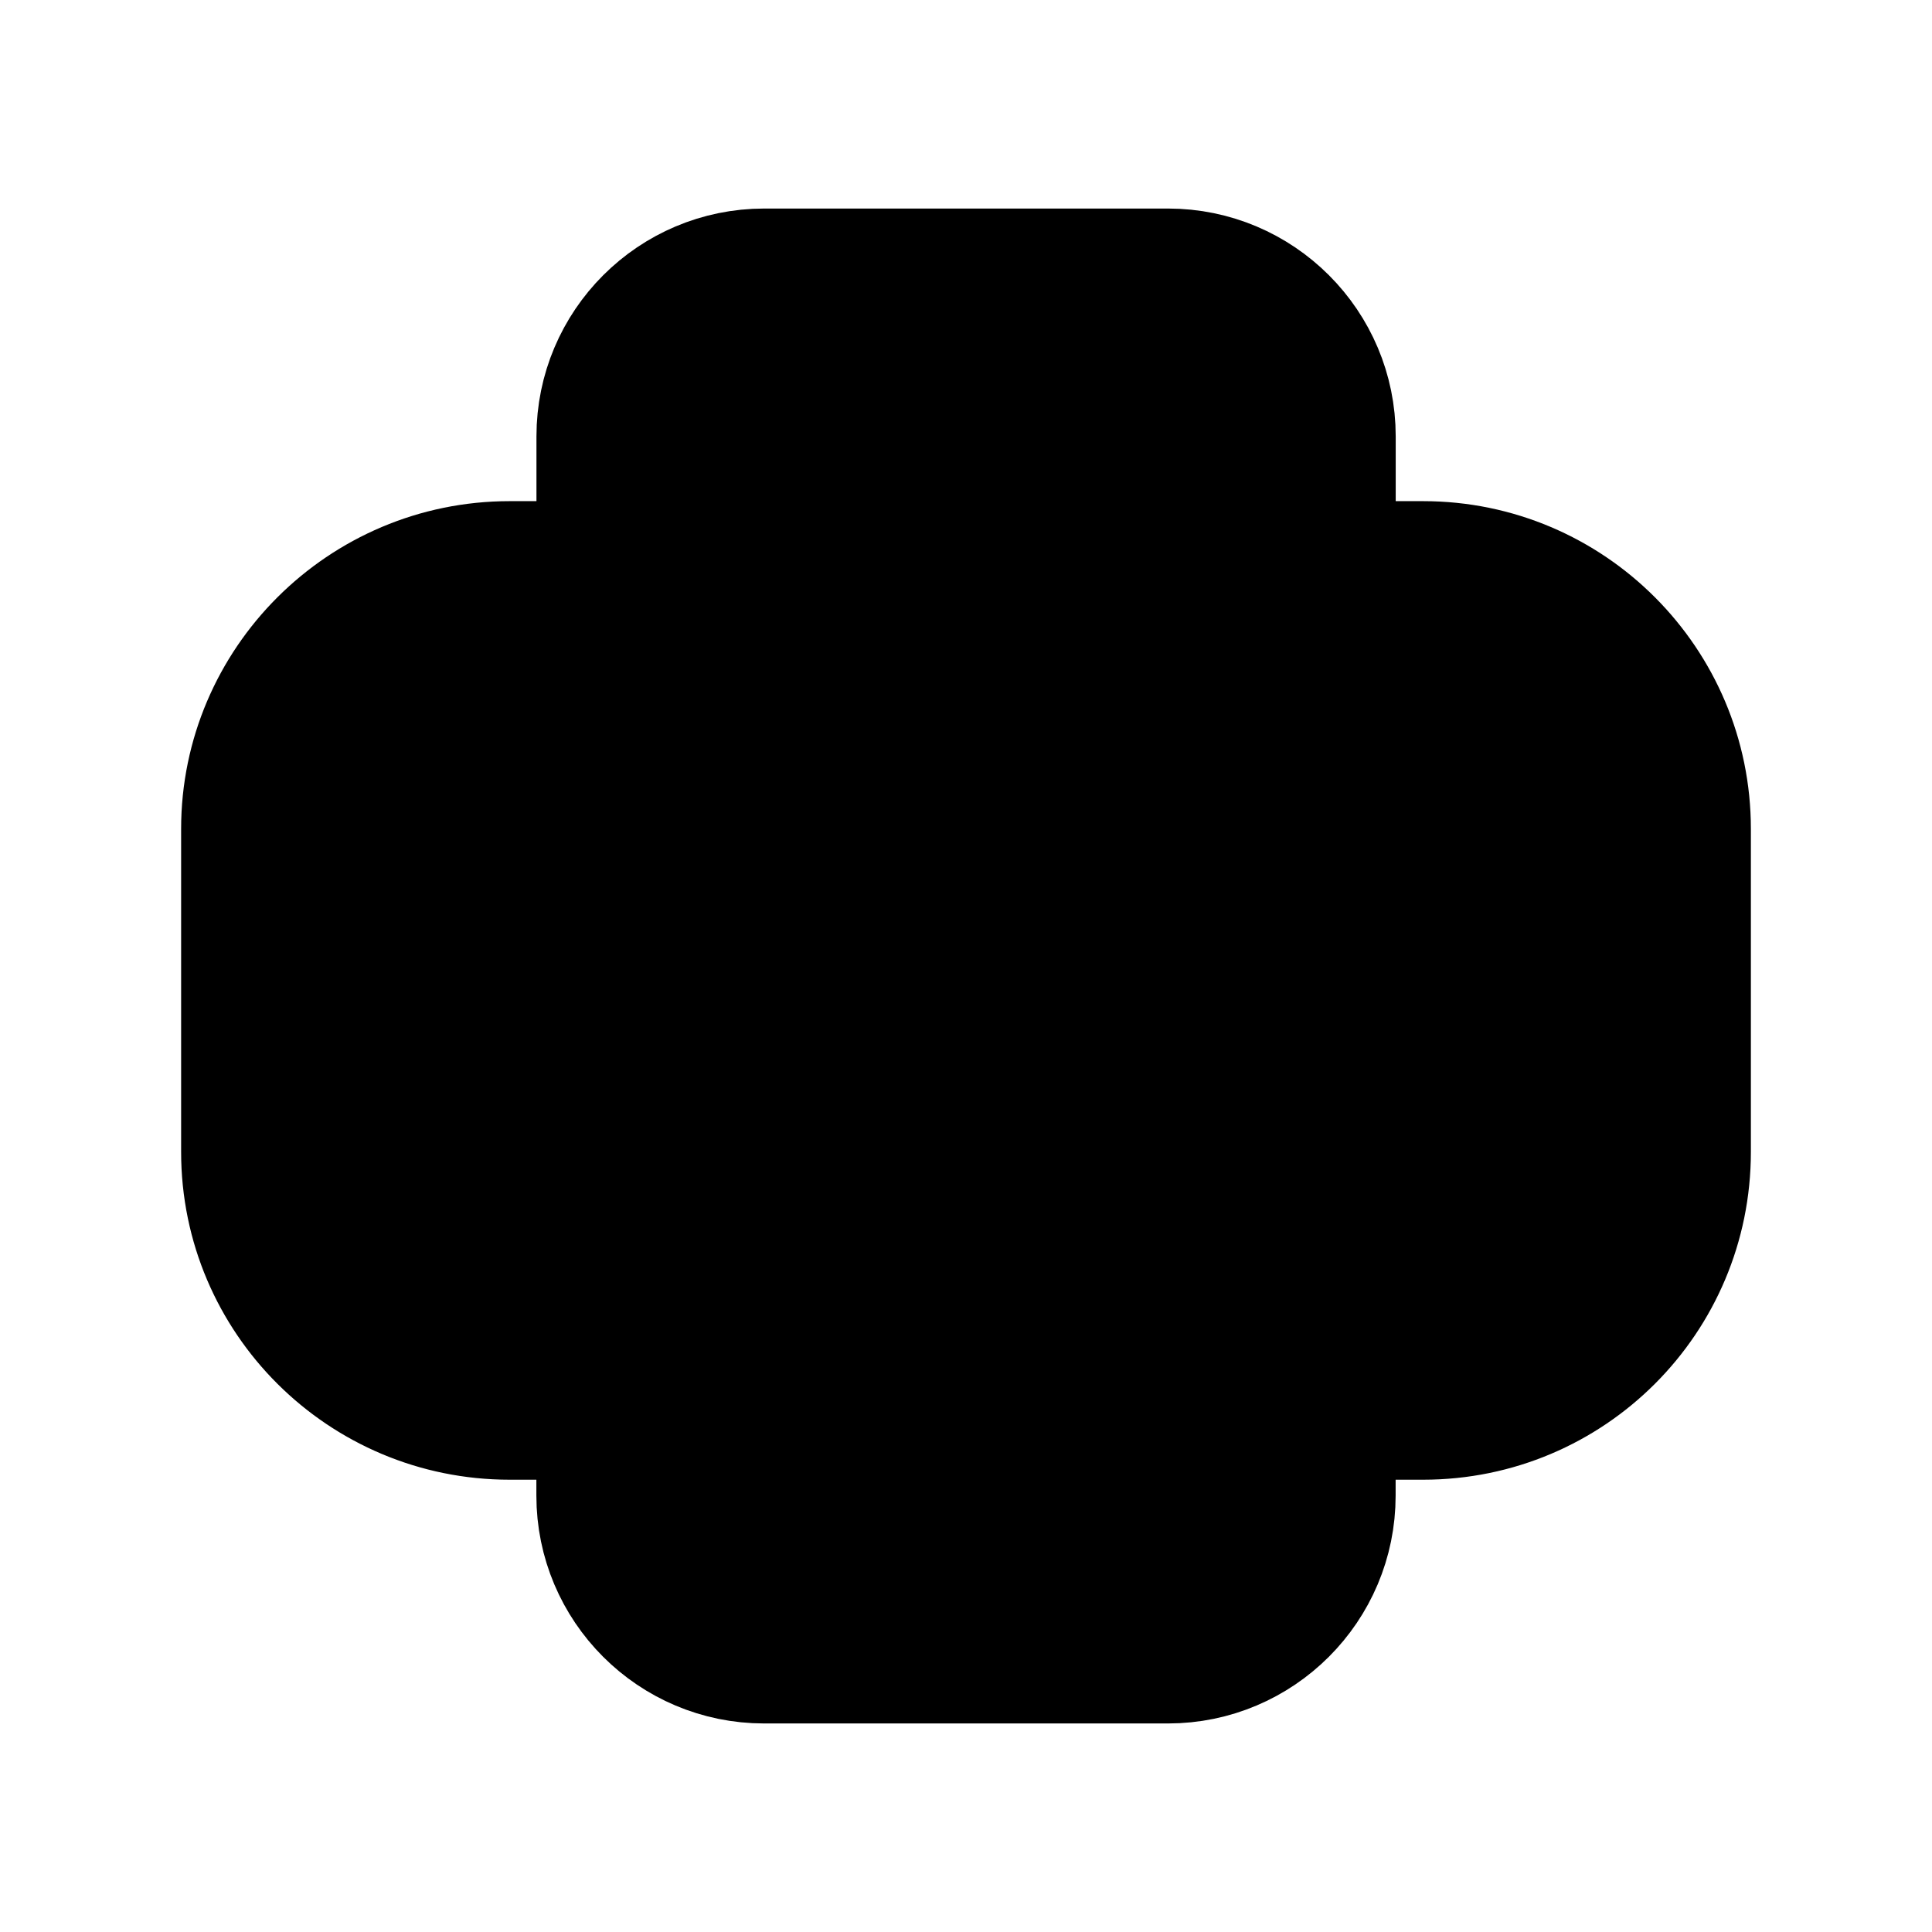
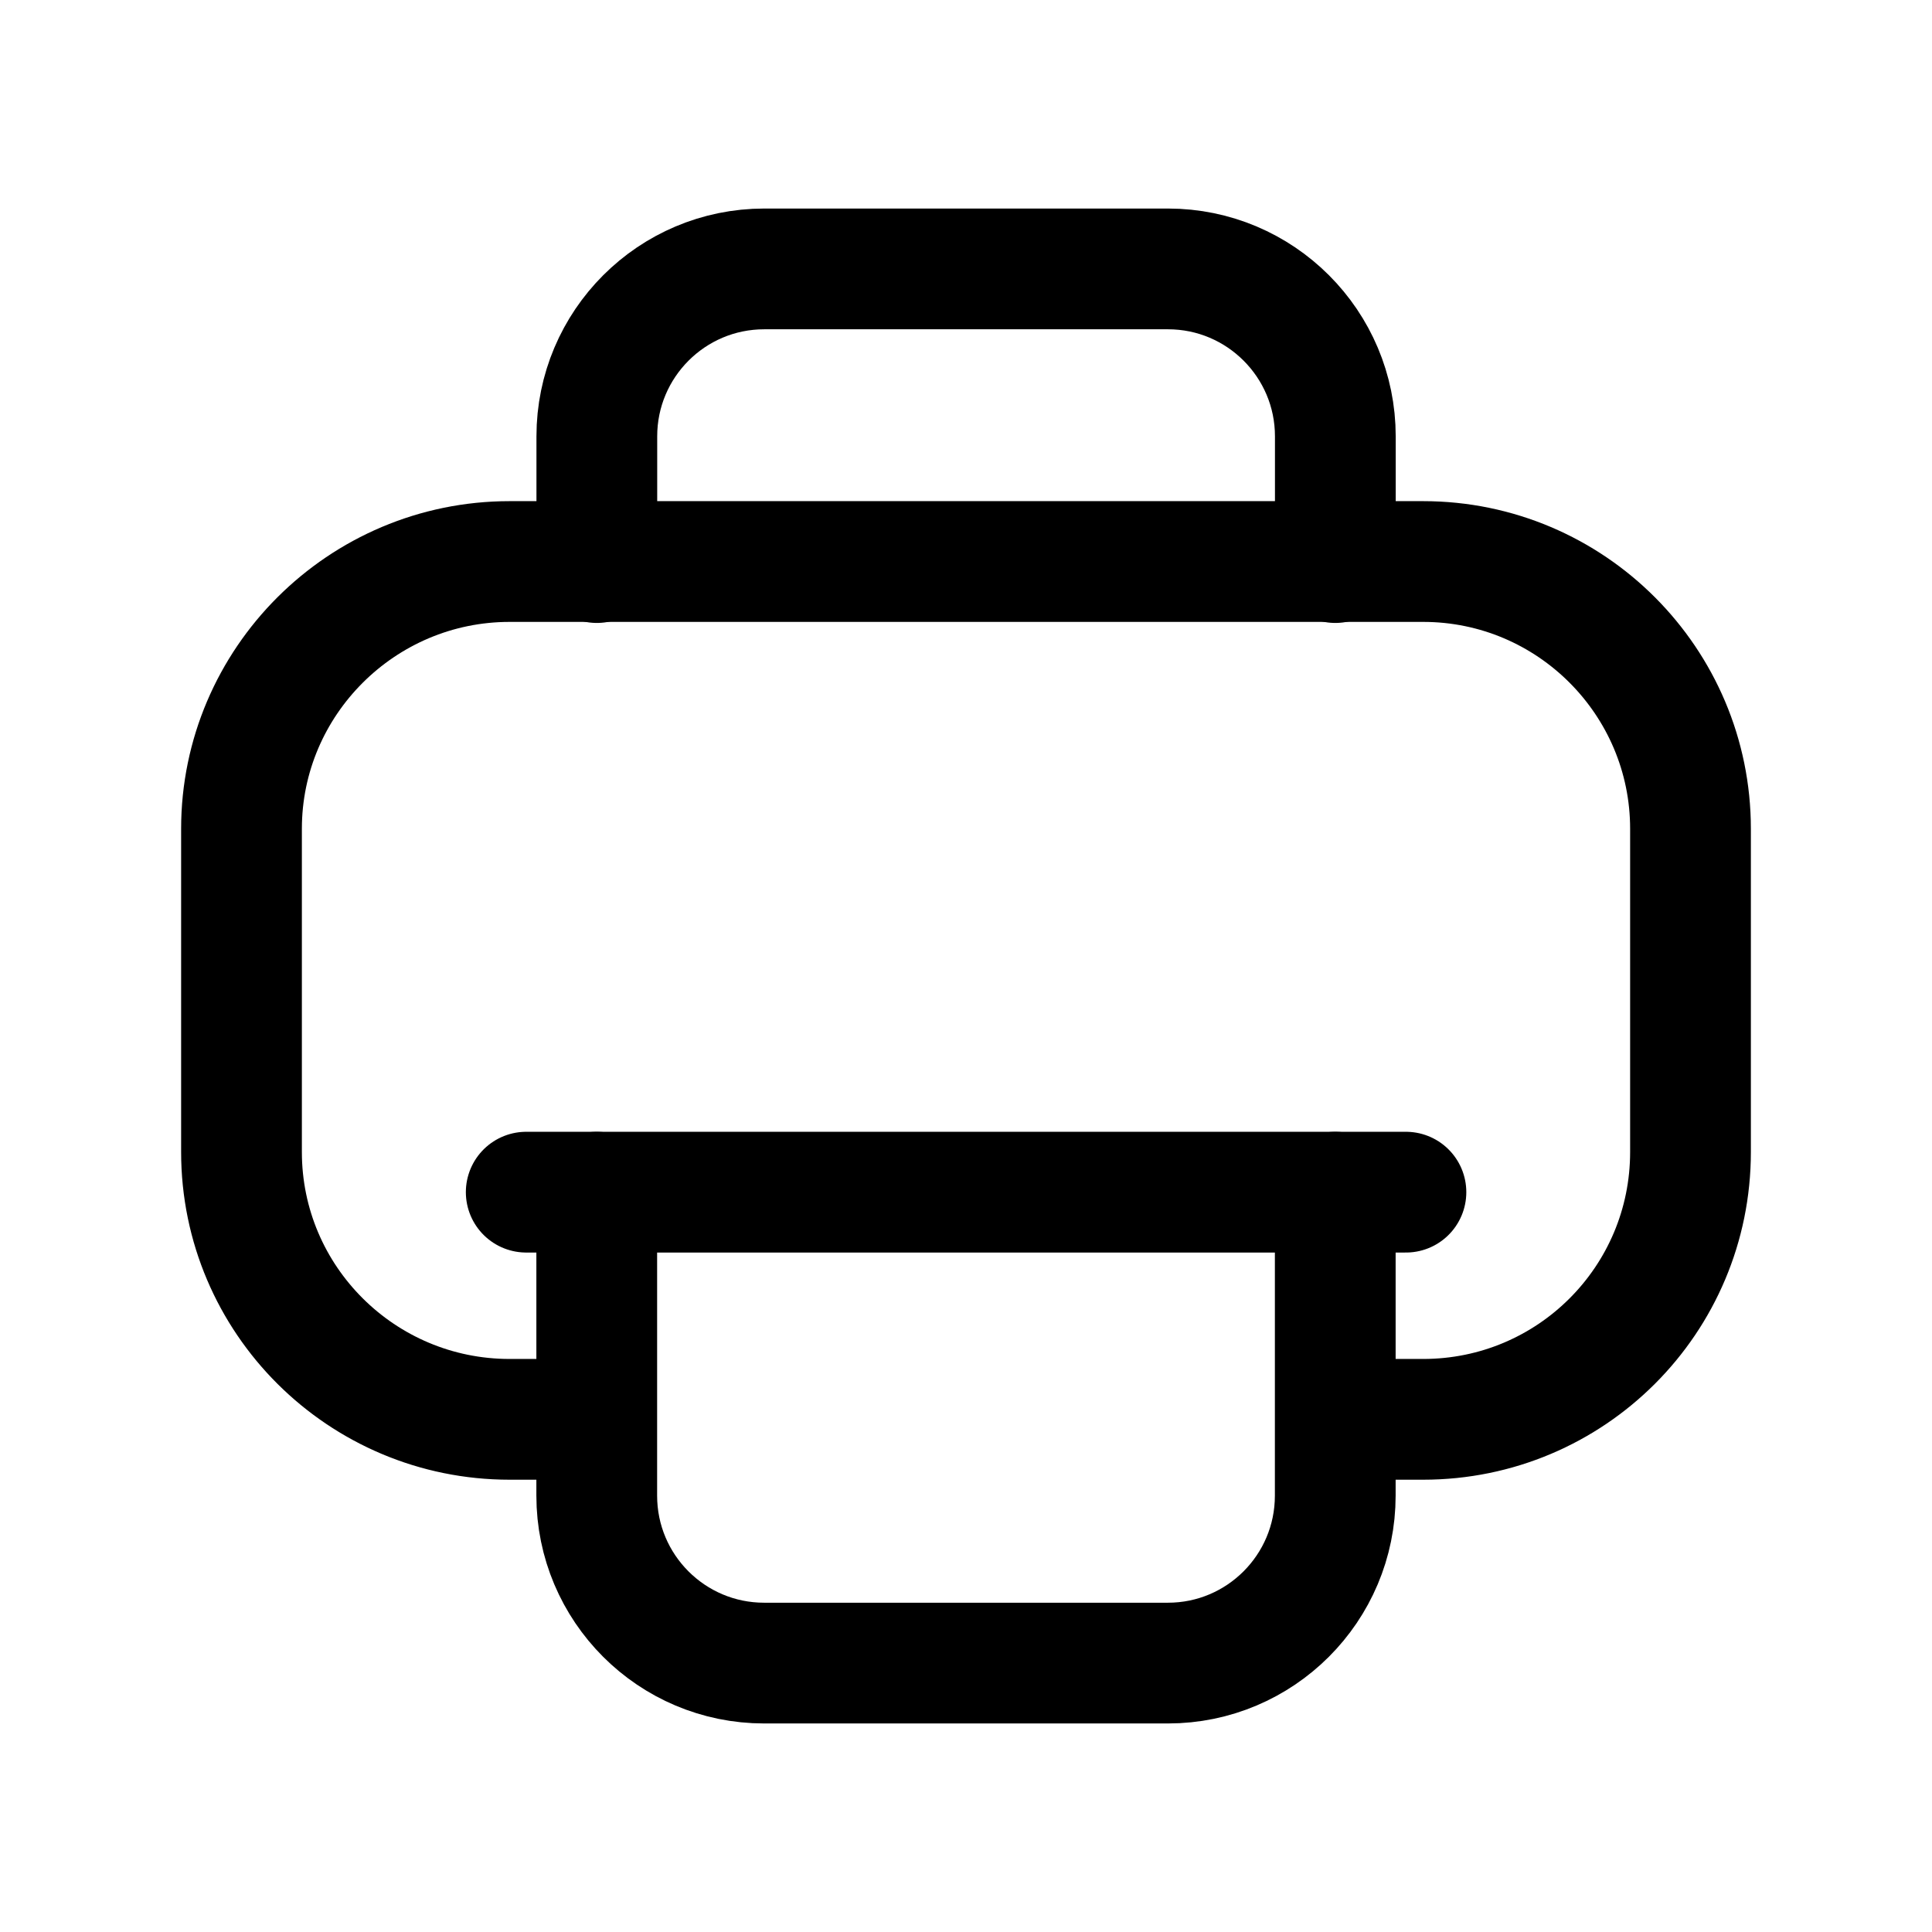
- <svg xmlns="http://www.w3.org/2000/svg" width="24" height="24" viewBox="0 0 24 24">
+ <svg xmlns="http://www.w3.org/2000/svg" width="24" height="24" viewBox="0 0 24 24" fill="none">
  <g transform="translate(-368 -740.9995)">
    <path d="M375.41 758.631H374.33C372.494 758.631 371 757.146 371 755.31V751.295C371 749.468 372.494 747.975 374.33 747.975H385.679C387.515 747.975 389 749.468 389 751.295V755.31C389 757.146 387.515 758.631 385.679 758.631H384.626" stroke="currentColor" stroke-width="1.5" stroke-linecap="round" stroke-linejoin="round" />
    <path d="M385.465 755.809H374.537" stroke="currentColor" stroke-width="1.5" stroke-linecap="round" stroke-linejoin="round" />
    <path d="M375.413 755.809V759.579C375.413 760.728 376.344 761.659 377.493 761.659H382.508C383.656 761.659 384.587 760.728 384.587 759.579V755.809" stroke="currentColor" stroke-width="1.5" stroke-linecap="round" stroke-linejoin="round" />
    <path d="M375.414 747.988V746.42C375.414 745.272 376.345 744.34 377.494 744.34H382.509C383.657 744.34 384.588 745.272 384.588 746.42V747.988" stroke="currentColor" stroke-width="1.5" stroke-linecap="round" stroke-linejoin="round" />
  </g>
</svg>
